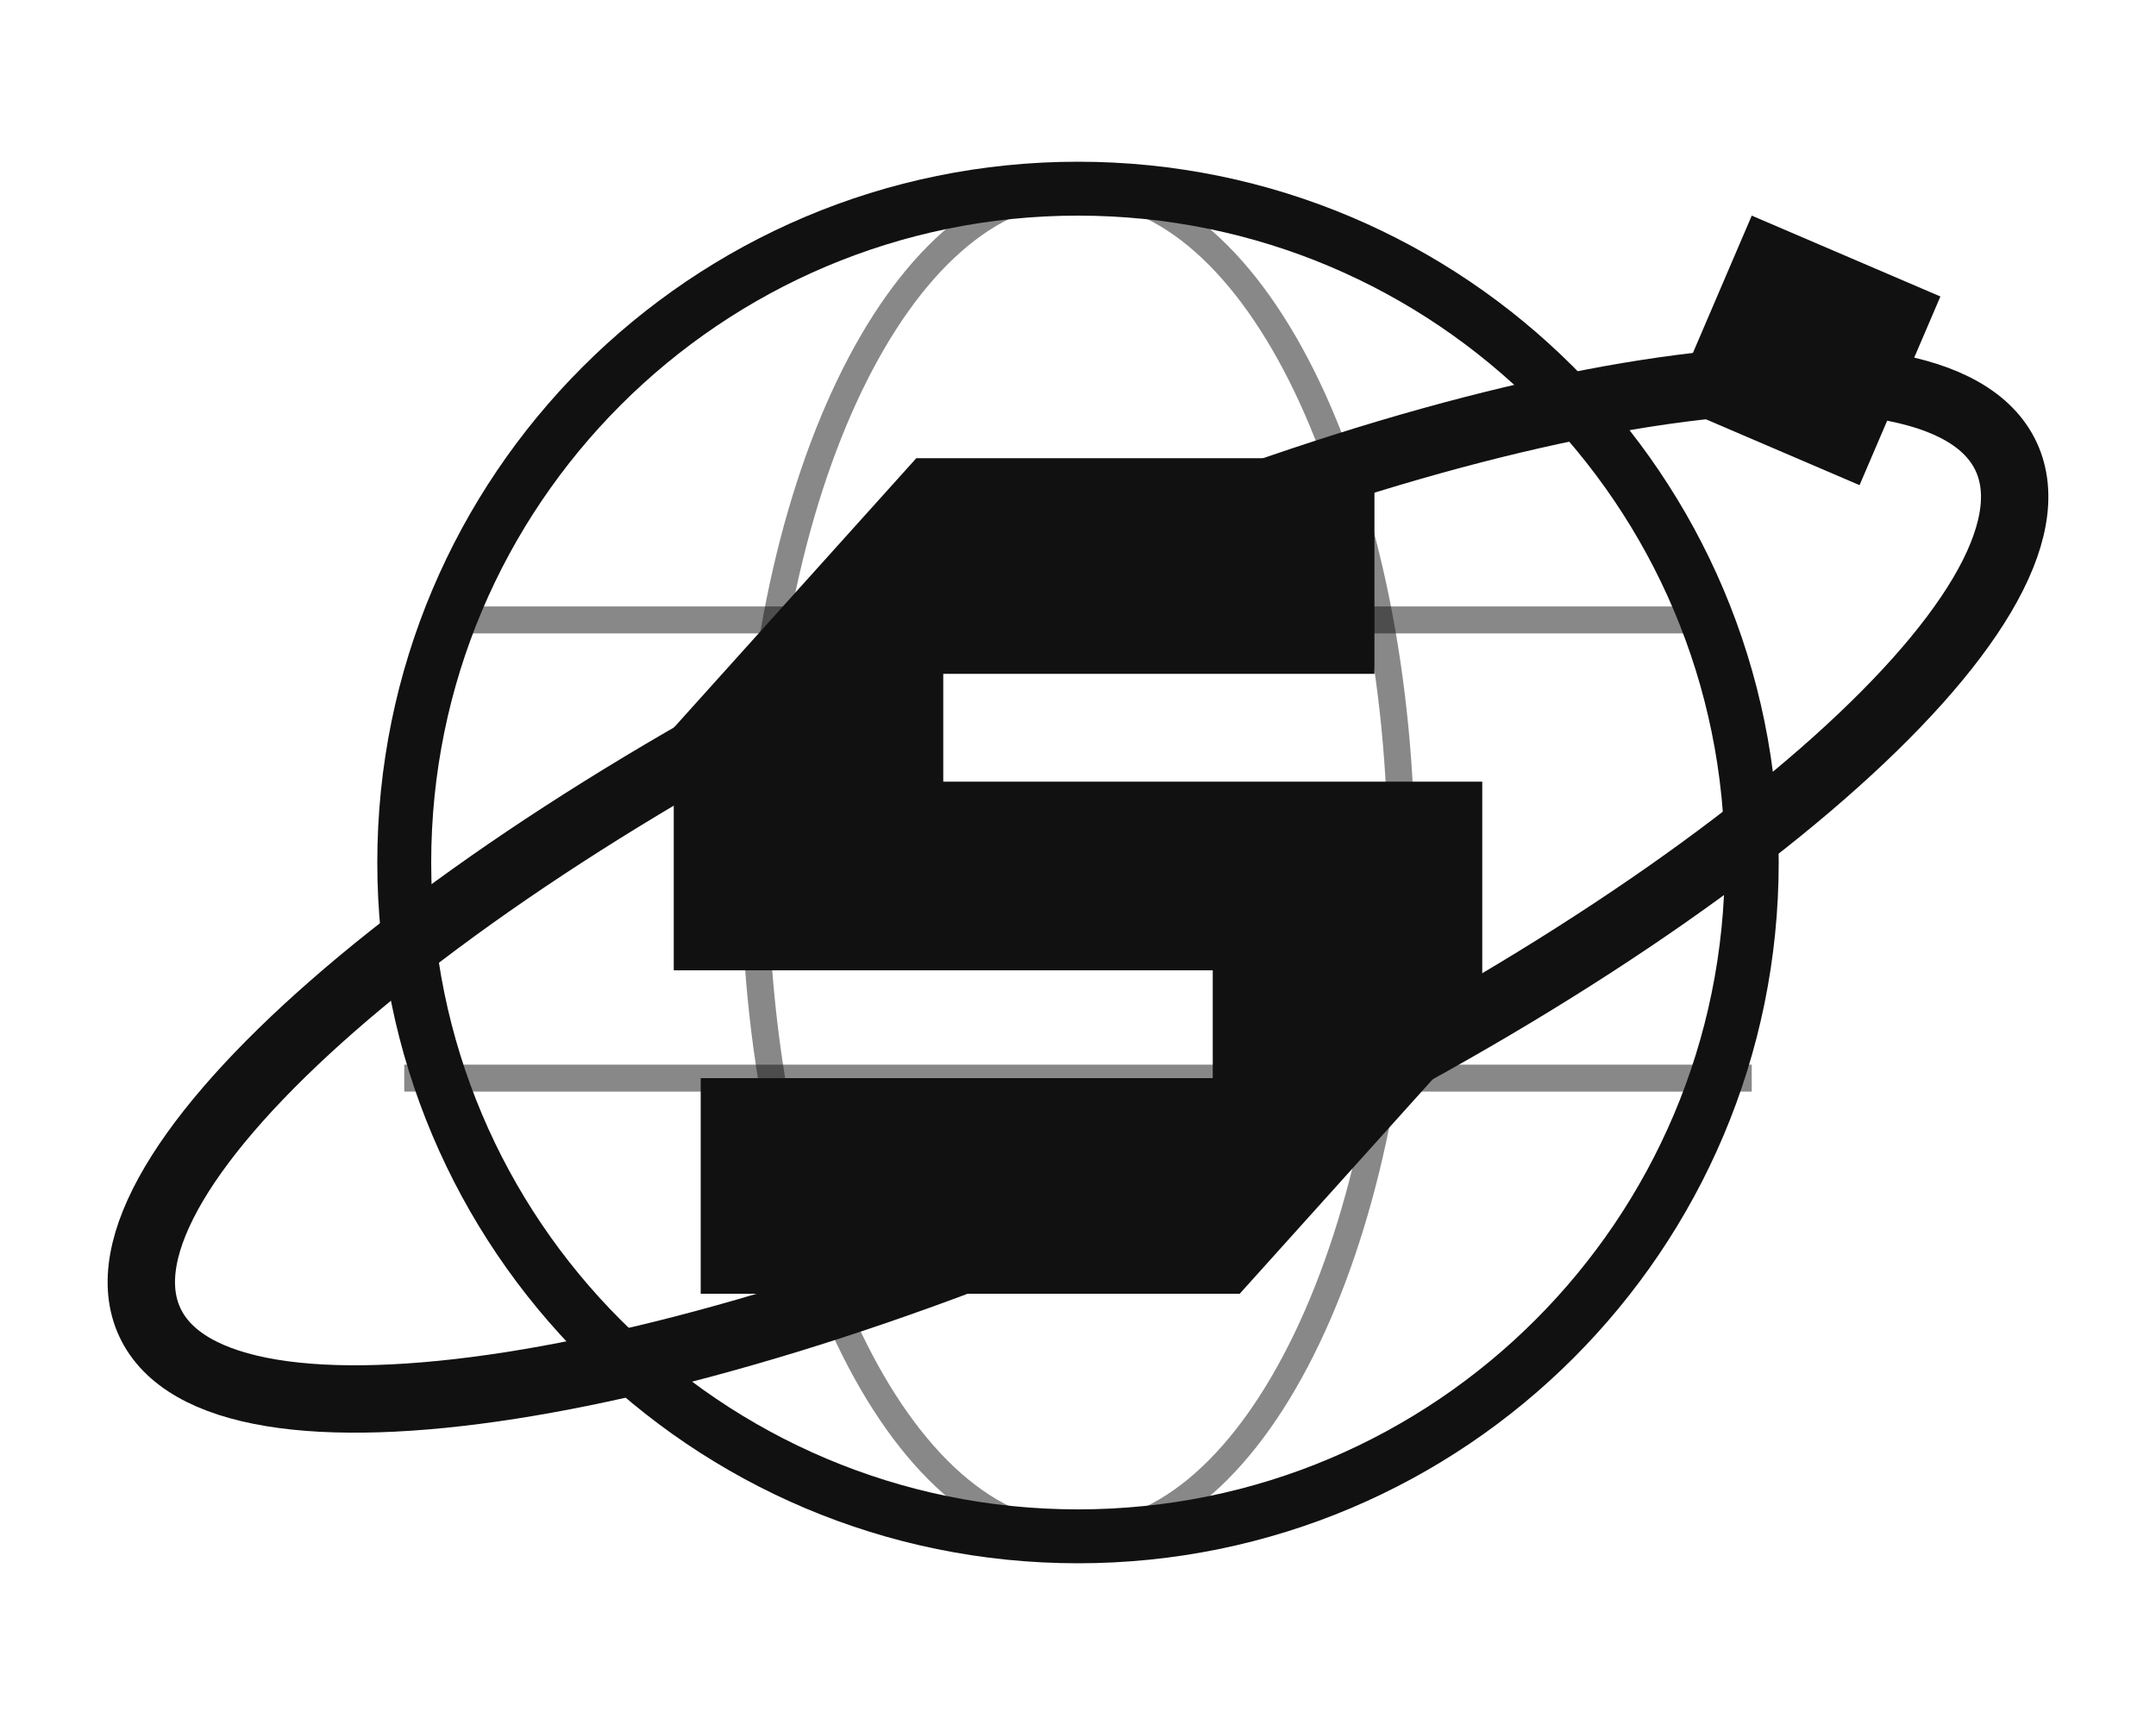
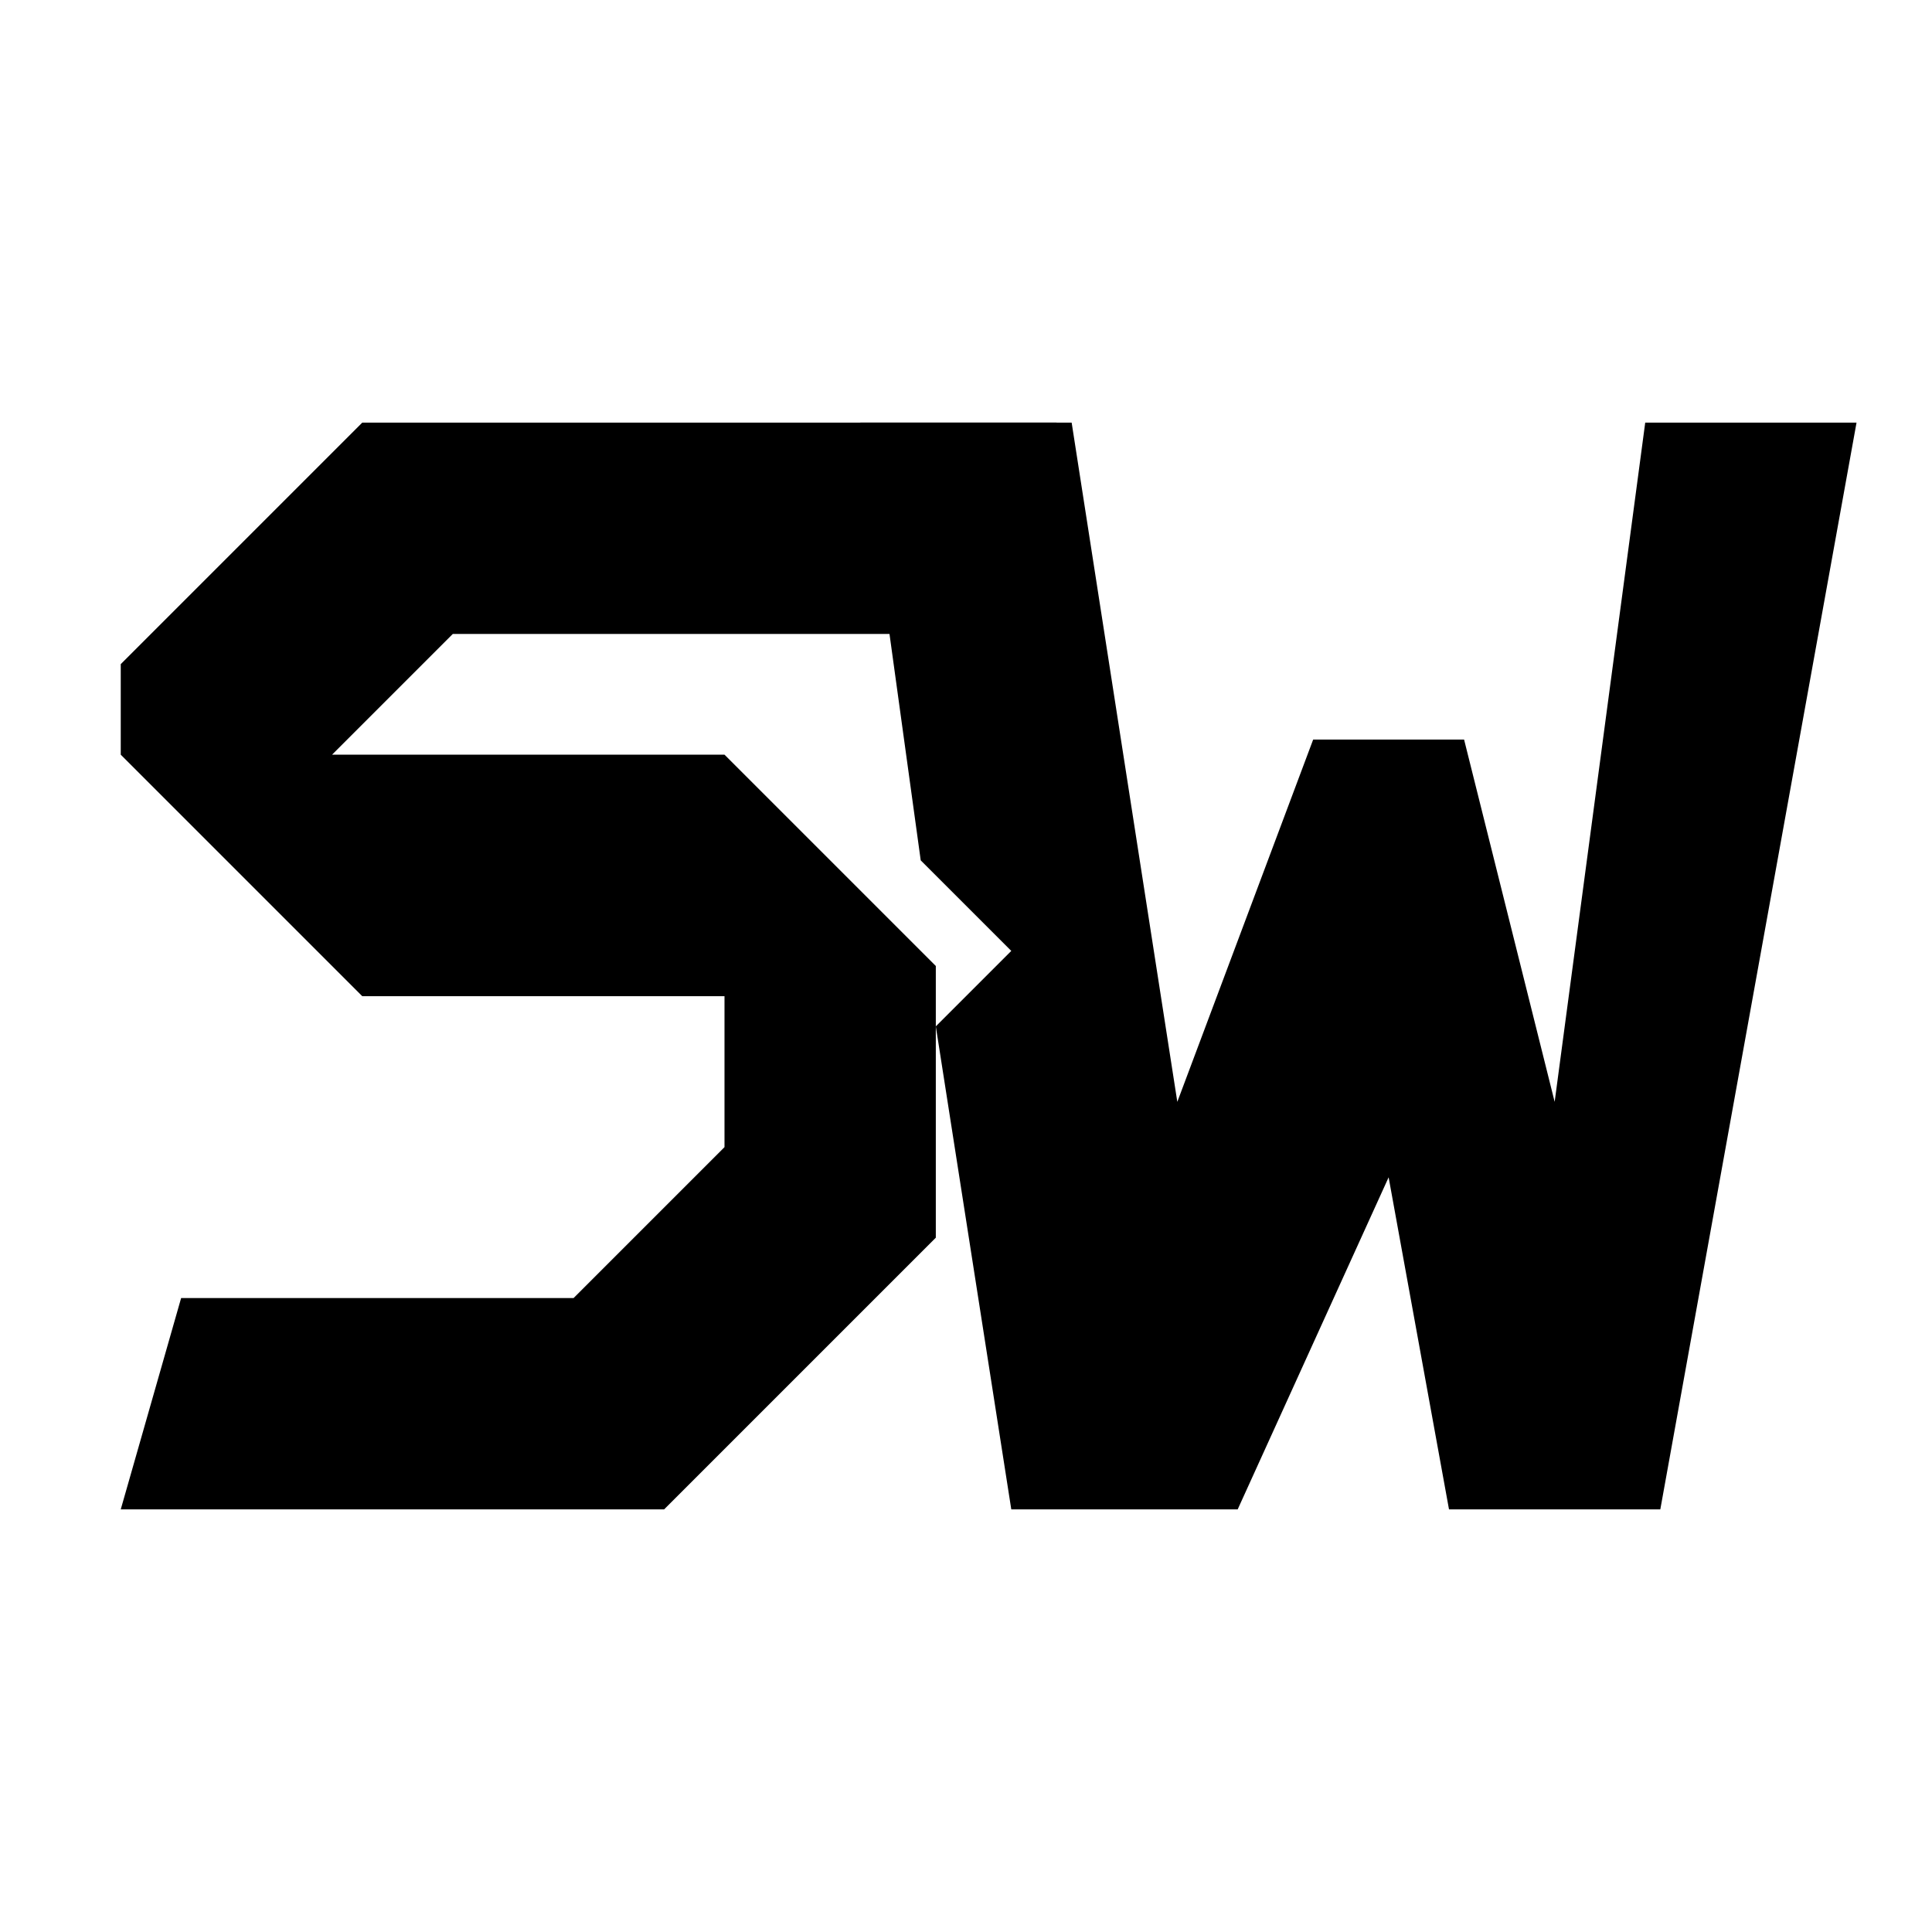
- <svg xmlns="http://www.w3.org/2000/svg" viewBox="0 0 80 64" fill="none" role="img" aria-label="SanoraWorks orbital S emblem">
-   <circle cx="40" cy="32" r="25" stroke="#111111" stroke-width="2" />
-   <ellipse cx="40" cy="32" rx="12" ry="25" stroke="#111111" opacity=".5" />
-   <path d="M17 23h46M15 40h50" stroke="#111111" opacity=".5" />
-   <path d="M51 17H34l-9 10v9h20v4H26v8h20l9-10v-9H35v-4h16z" fill="#111111" />
-   <ellipse cx="40" cy="33" rx="38" ry="11" transform="rotate(-25 40 33)" stroke="#111111" stroke-width="2.5" />
-   <path d="m65 8 7 3-3 7-7-3z" fill="#111111" />
+ <svg xmlns="http://www.w3.org/2000/svg" width="128" height="128" viewBox="0 0 128 128" role="img" aria-label="SanoraWorks SW monogram">
+   <g transform="translate(0 8)">
+     <g fill="#000000">
+       <path d="M24 20H70L66 34H30L22 42H48L62 56V74L44 92H8L12 78H38L48 68V58H24L8 42V36Z" />
+       <path d="M57 20H71L78 65L87 41H97L103 65L109 20H123L110 92H96L92 70L82 92H67L62 60L67 55L61 49Z" />
+     </g>
+   </g>
</svg>
